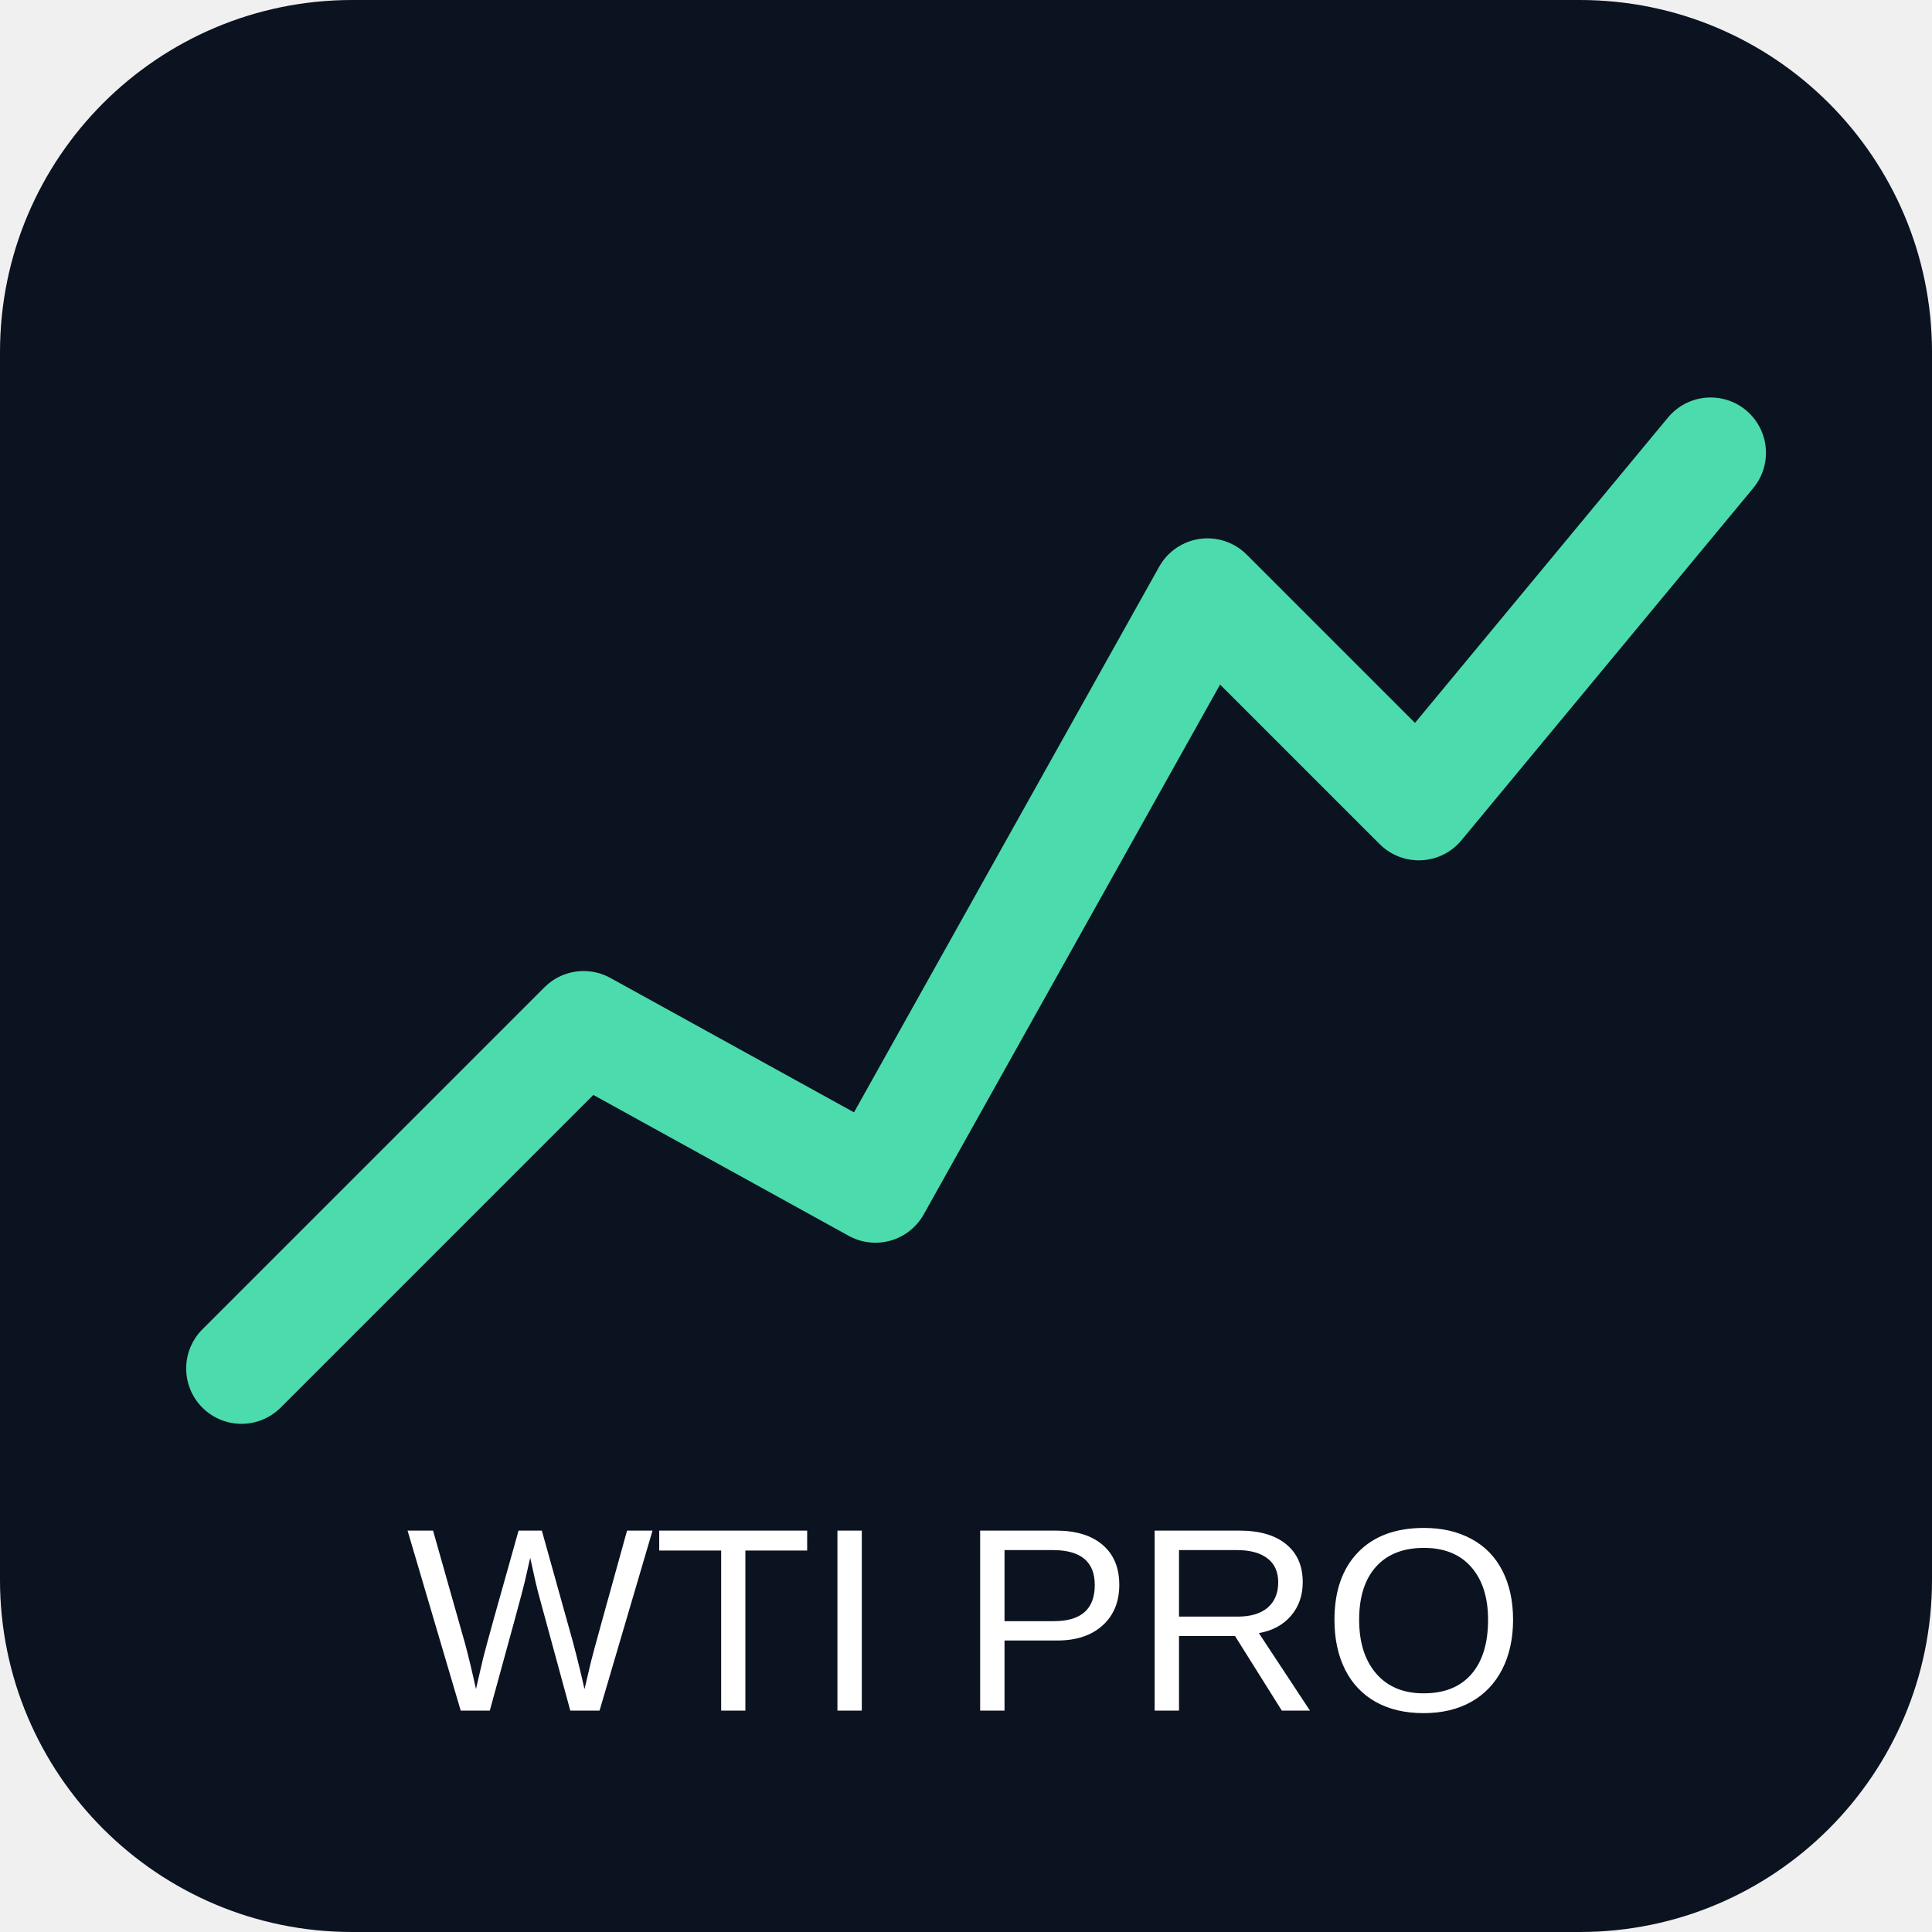
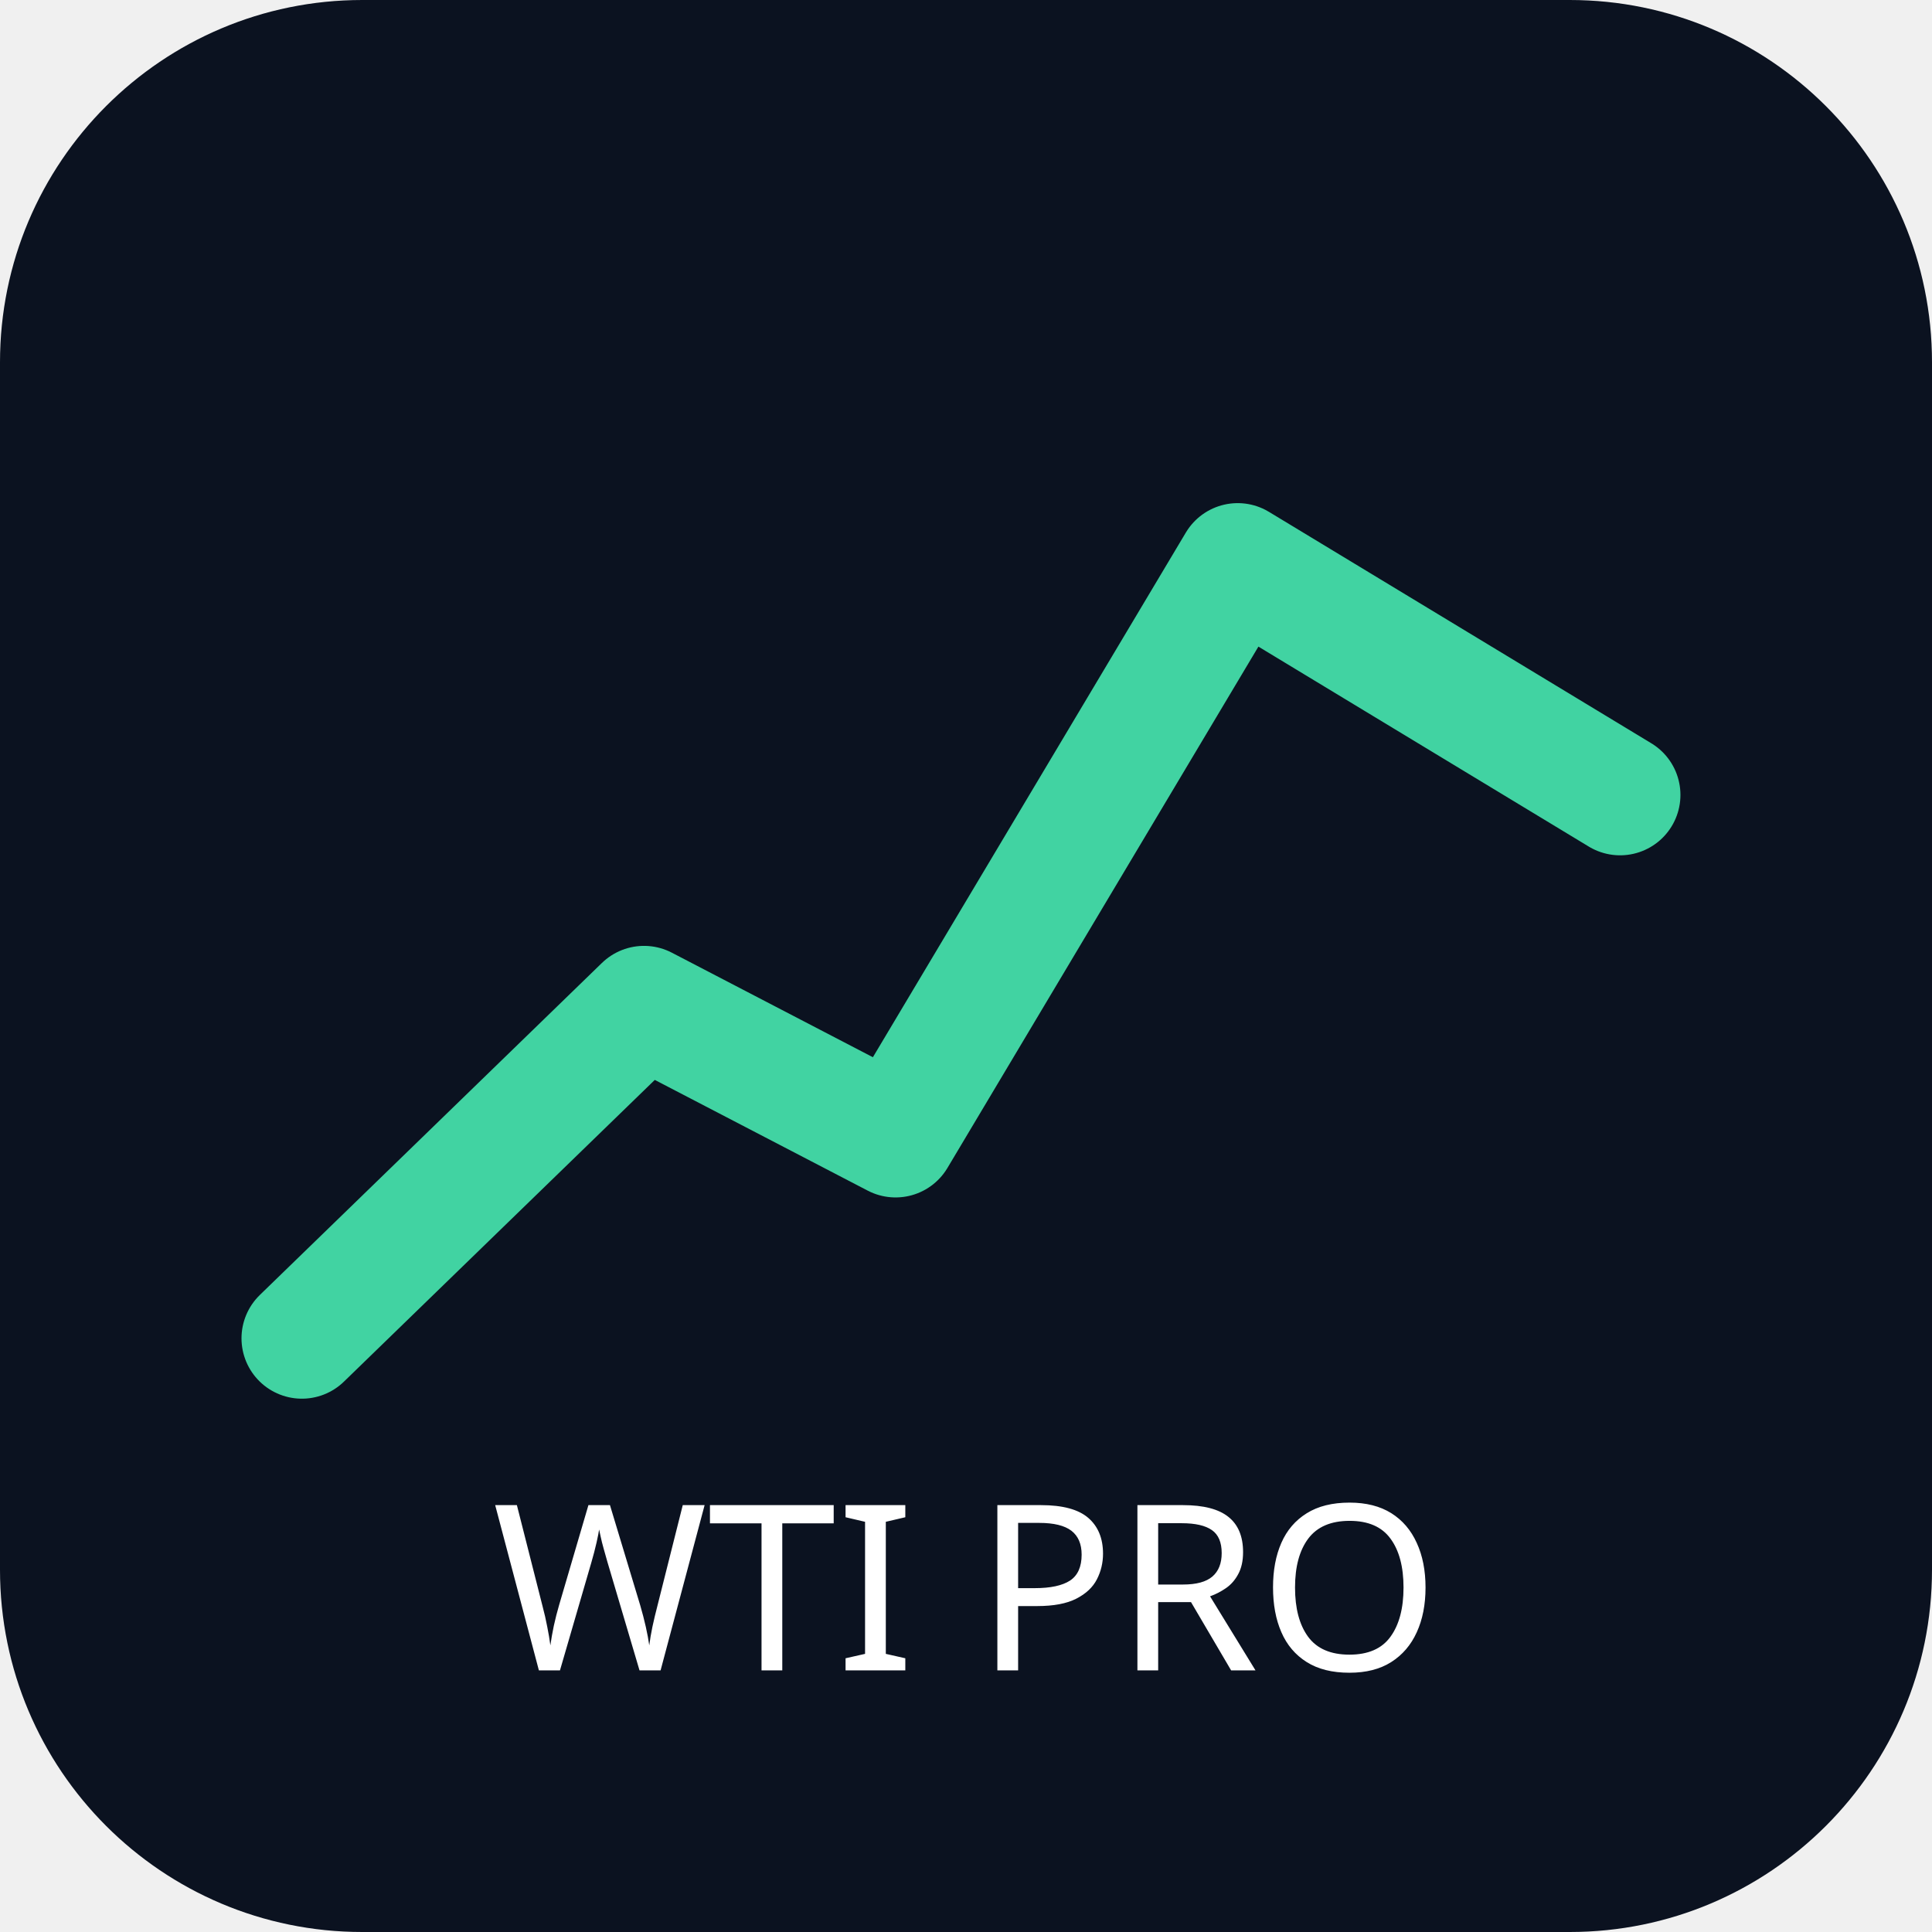
<svg xmlns="http://www.w3.org/2000/svg" viewBox="0 0 192 192">
-   <rect width="192" height="192" rx="35" fill="#0b1220" />
-   <path d="M24 136l34-34 29 16 33-59 21 21 29-35" fill="none" stroke="#4cdbac" stroke-width="11" stroke-linecap="round" stroke-linejoin="round" />
-   <text x="96" y="170" font-size="26" font-family="Arial" text-anchor="middle" fill="white">WTI PRO</text>
+   <rect width="192" height="192" rx="36" fill="#0b1220" />
+   <path d="M30 133L64 100 89 113 123 56 161 79" fill="none" stroke="#41d3a2" stroke-width="12" stroke-linecap="round" stroke-linejoin="round" />
+   <text x="96" y="166" font-family="sans-serif" font-size="23" fill="white" text-anchor="middle">WTI PRO</text>
</svg>
